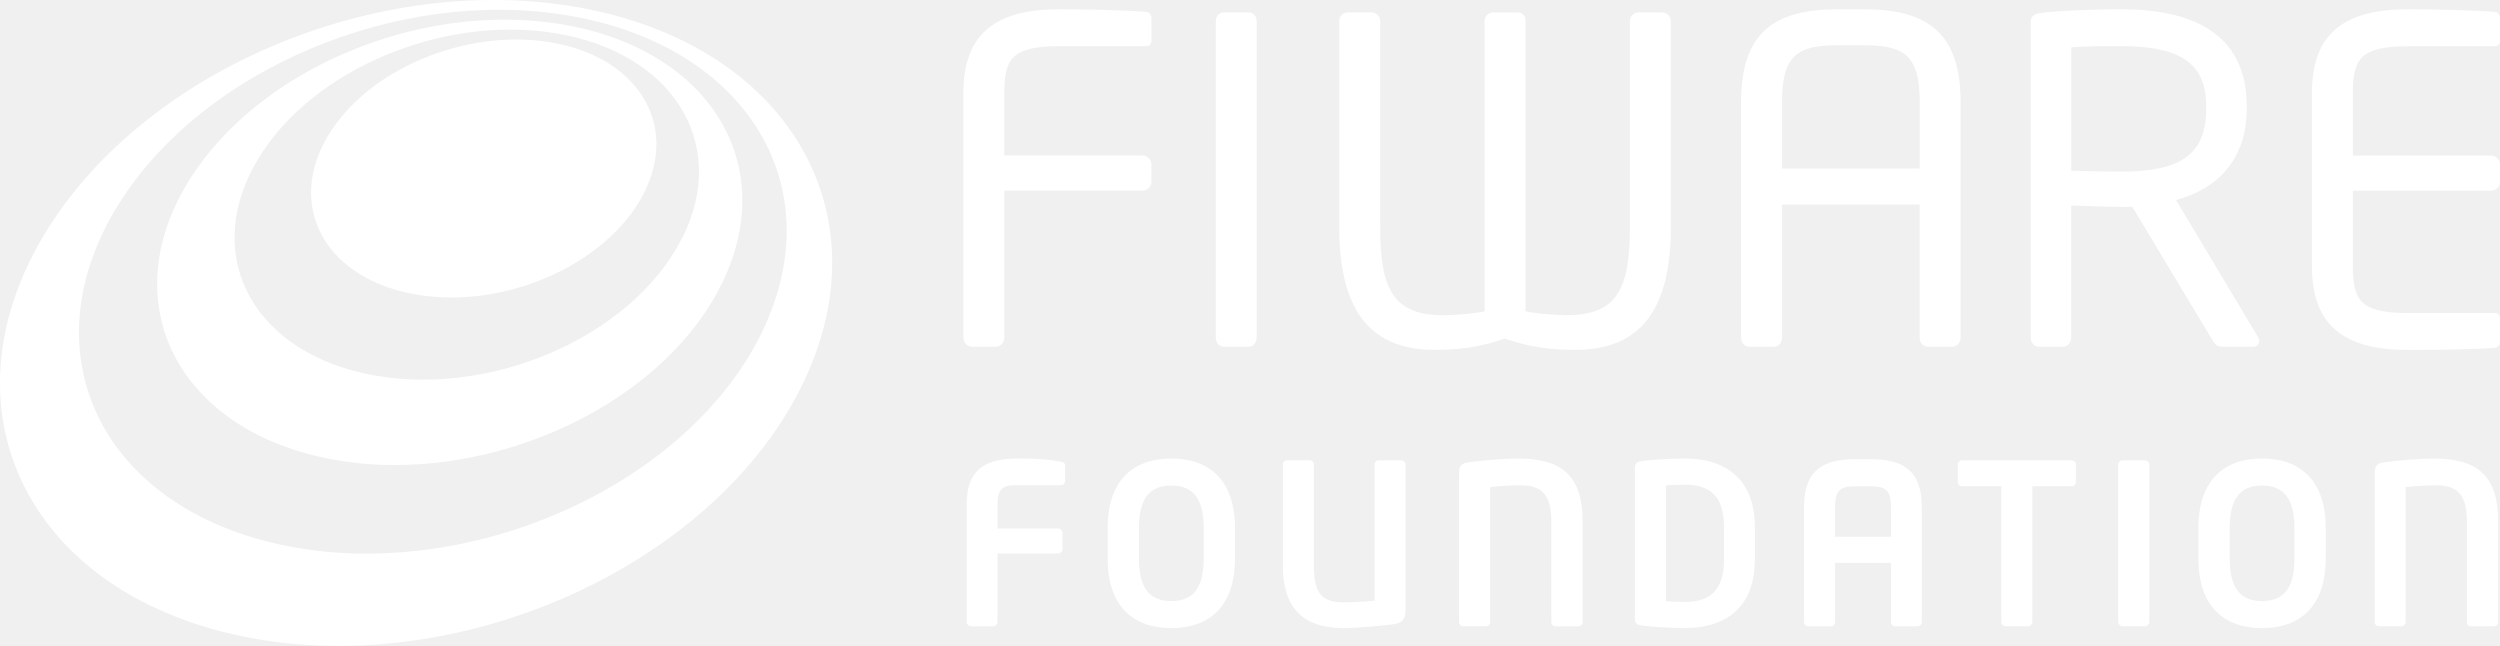
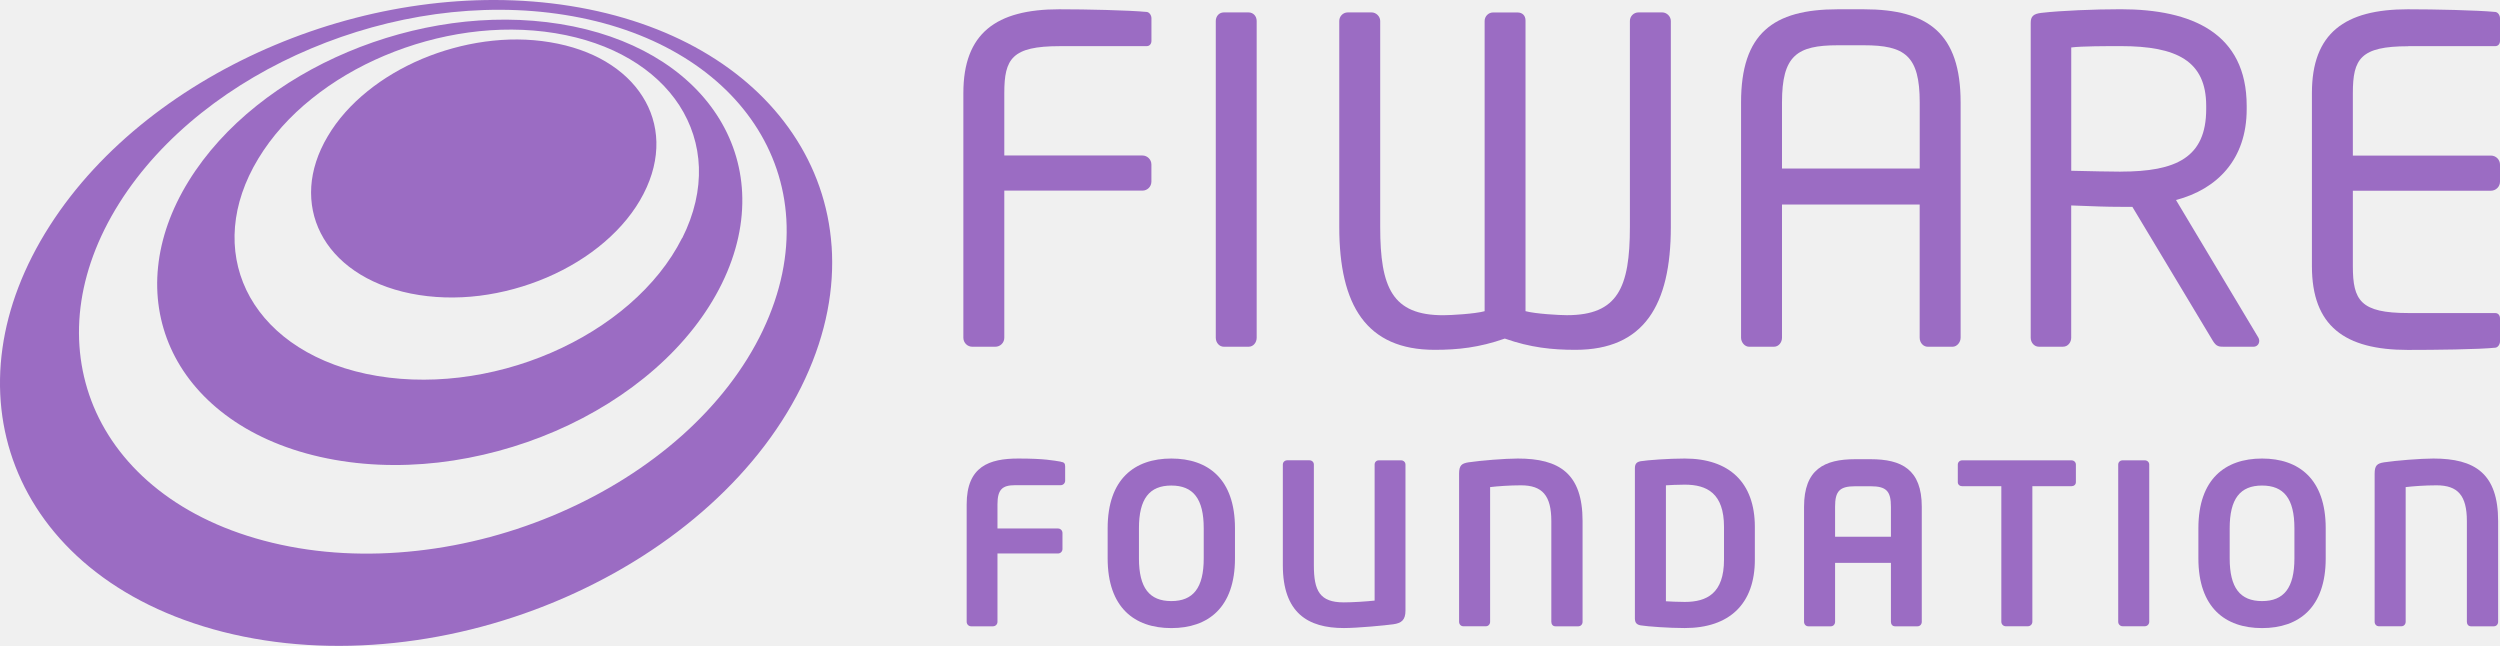
<svg xmlns="http://www.w3.org/2000/svg" id="Capa_1" data-name="Capa 1" viewBox="0 0 559.99 144.68">
  <g>
    <g>
-       <path d="m237.6,103.41c-1.6-.25-3.55-.7-9.51-.7-6.5,0-11.56,1.75-11.56,10.26v26.32c0,.55.45,1,1,1h4.9c.55,0,1-.45,1-1v-15.31h13.56c.55,0,1-.45,1-1v-3.6c0-.55-.45-1-1-1h-13.56v-5.4c0-3.3,1.05-4.3,3.95-4.3h10.21c.55,0,1-.45,1-1v-3.2c0-.7-.25-.95-1-1.05v-.02Z" style="fill: #fff;" />
-       <path d="m262.37,102.71c-8.25,0-14.26,4.6-14.26,15.61v6.76c0,11.01,6,15.61,14.26,15.61s14.26-4.6,14.26-15.61v-6.76c0-11.01-6-15.61-14.26-15.61Zm7.26,22.37c0,6.6-2.35,9.56-7.26,9.56s-7.25-2.95-7.25-9.56v-6.76c0-6.61,2.35-9.56,7.25-9.56s7.26,2.95,7.26,9.56v6.76Z" style="fill: #fff;" />
-       <path d="m313.81,103.11h-4.95c-.55,0-.95.4-.95.95v30.47c-1.85.2-4.91.4-6.91.4-5.4,0-6.7-2.6-6.7-8.31v-22.57c0-.55-.45-.95-1-.95h-4.95c-.55,0-1,.4-1,.95v22.57c0,10.66,5.6,14.06,13.66,14.06,3.05,0,9.36-.6,11.11-.85,1.8-.25,2.7-.95,2.7-3.05v-32.72c0-.55-.45-.95-1-.95h0Z" style="fill: #fff;" />
-       <path d="m339.99,102.71c-2.9,0-8.36.45-11.06.85-1.55.25-2.1.7-2.1,2.55v33.17c0,.55.4,1,.95,1h5.05c.55,0,.95-.45.95-1v-30.17c1.65-.2,4.4-.4,6.91-.4,4.8,0,6.8,2.3,6.8,8.01v22.57c0,.55.35,1,.9,1h5.15c.55,0,.95-.45.95-1v-22.57c0-10.66-5.2-14.01-14.51-14.01h.01Z" style="fill: #fff;" />
-       <path d="m377.37,102.71c-3.55,0-8.36.35-9.86.6-.85.15-1.3.55-1.3,1.55v33.67c0,1,.45,1.4,1.3,1.55,1.5.25,6.31.6,9.86.6,10.01,0,15.71-5.4,15.71-15.31v-7.35c0-9.91-5.7-15.31-15.71-15.31Zm8.8,22.66c0,7.51-3.8,9.46-8.8,9.46-1.85,0-3.15-.1-4.21-.15v-25.97c1.05-.05,2.35-.15,4.21-.15,5,0,8.8,1.95,8.8,9.46v7.35h0Z" style="fill: #fff;" />
-       <path d="m419.01,102.86h-3.45c-6.91,0-11.46,2.25-11.46,10.66v25.77c0,.55.4,1,.95,1h5.05c.55,0,.95-.45.95-1v-13.21h12.51v13.21c0,.55.35,1,.9,1h5.06c.55,0,.95-.45.95-1v-25.77c0-8.4-4.55-10.66-11.46-10.66h0Zm4.55,17.36h-12.51v-6.7c0-3.5,1-4.6,4.51-4.6h3.45c3.55,0,4.55,1.1,4.55,4.6v6.7Z" style="fill: #fff;" />
-       <path d="m464,103.11h-24.46c-.55,0-1,.4-1,.95v3.95c0,.55.45.9,1,.9h8.75v30.37c0,.55.45,1,1,1h4.95c.55,0,1-.45,1-1v-30.37h8.75c.55,0,1-.35,1-.9v-3.95c0-.55-.45-.95-1-.95h0Z" style="fill: #fff;" />
-       <path d="m480.42,103.11h-4.95c-.55,0-1,.4-1,.95v35.22c0,.55.45,1,1,1h4.95c.55,0,1-.45,1-1v-35.22c0-.55-.45-.95-1-.95Z" style="fill: #fff;" />
-       <path d="m506.69,102.71c-8.25,0-14.26,4.6-14.26,15.61v6.76c0,11.01,6,15.61,14.26,15.61s14.26-4.6,14.26-15.61v-6.76c0-11.01-6-15.61-14.26-15.61Zm7.25,22.37c0,6.6-2.35,9.56-7.25,9.56s-7.25-2.95-7.25-9.56v-6.76c0-6.61,2.35-9.56,7.25-9.56s7.25,2.95,7.25,9.56v6.76Z" style="fill: #fff;" />
-       <path d="m545.07,102.71c-2.9,0-8.36.45-11.06.85-1.55.25-2.1.7-2.1,2.55v33.17c0,.55.4,1,.95,1h5.05c.55,0,.95-.45.95-1v-30.17c1.65-.2,4.4-.4,6.91-.4,4.8,0,6.8,2.3,6.8,8.01v22.57c0,.55.35,1,.9,1h5.15c.55,0,.95-.45.95-1v-22.57c0-10.66-5.2-14.01-14.51-14.01h0Z" style="fill: #fff;" />
+       <path d="m237.6,103.41c-1.6-.25-3.55-.7-9.51-.7-6.5,0-11.56,1.75-11.56,10.26v26.32c0,.55.45,1,1,1h4.9c.55,0,1-.45,1-1v-15.31h13.56c.55,0,1-.45,1-1v-3.6c0-.55-.45-1-1-1h-13.56v-5.4c0-3.3,1.05-4.3,3.95-4.3h10.21c.55,0,1-.45,1-1v-3.2c0-.7-.25-.95-1-1.05v-.02Z" style="fill: #9b6cc3;" />
+       <path d="m262.37,102.71c-8.25,0-14.26,4.6-14.26,15.61v6.76c0,11.01,6,15.61,14.26,15.61s14.26-4.6,14.26-15.61v-6.76c0-11.01-6-15.61-14.26-15.61Zm7.26,22.37c0,6.6-2.35,9.56-7.26,9.56s-7.25-2.95-7.25-9.56v-6.76c0-6.61,2.35-9.56,7.25-9.56s7.26,2.95,7.26,9.56v6.76Z" style="fill: #9b6cc3;" />
+       <path d="m313.81,103.11h-4.95c-.55,0-.95.4-.95.95v30.47c-1.85.2-4.91.4-6.91.4-5.4,0-6.7-2.6-6.7-8.31v-22.57c0-.55-.45-.95-1-.95h-4.95c-.55,0-1,.4-1,.95v22.57c0,10.66,5.6,14.06,13.66,14.06,3.05,0,9.36-.6,11.11-.85,1.8-.25,2.7-.95,2.7-3.05v-32.72c0-.55-.45-.95-1-.95h0Z" style="fill: #9b6cc3;" />
+       <path d="m339.99,102.71c-2.9,0-8.36.45-11.06.85-1.55.25-2.1.7-2.1,2.55v33.17c0,.55.4,1,.95,1h5.05c.55,0,.95-.45.95-1v-30.17c1.65-.2,4.4-.4,6.91-.4,4.8,0,6.8,2.3,6.8,8.01v22.57c0,.55.35,1,.9,1h5.15c.55,0,.95-.45.95-1v-22.57c0-10.66-5.2-14.01-14.51-14.01h.01Z" style="fill: #9b6cc3;" />
+       <path d="m377.37,102.71c-3.55,0-8.36.35-9.86.6-.85.15-1.3.55-1.3,1.55v33.67c0,1,.45,1.4,1.3,1.55,1.5.25,6.31.6,9.86.6,10.01,0,15.71-5.4,15.71-15.31v-7.35c0-9.91-5.7-15.31-15.71-15.31Zm8.8,22.66c0,7.51-3.8,9.46-8.8,9.46-1.85,0-3.15-.1-4.21-.15v-25.97c1.05-.05,2.35-.15,4.21-.15,5,0,8.8,1.95,8.8,9.46v7.35h0Z" style="fill: #9b6cc3;" />
+       <path d="m419.01,102.86h-3.45c-6.91,0-11.46,2.25-11.46,10.66v25.77c0,.55.4,1,.95,1h5.05c.55,0,.95-.45.95-1v-13.21h12.51v13.21c0,.55.35,1,.9,1h5.06c.55,0,.95-.45.95-1v-25.77c0-8.4-4.55-10.66-11.46-10.66h0Zm4.55,17.36h-12.51v-6.7c0-3.5,1-4.6,4.51-4.6h3.45c3.55,0,4.55,1.1,4.55,4.6v6.7Z" style="fill: #9b6cc3;" />
+       <path d="m464,103.11h-24.46c-.55,0-1,.4-1,.95v3.95c0,.55.45.9,1,.9h8.75v30.37c0,.55.45,1,1,1h4.95c.55,0,1-.45,1-1v-30.37h8.75c.55,0,1-.35,1-.9v-3.95c0-.55-.45-.95-1-.95h0Z" style="fill: #9b6cc3;" />
+       <path d="m480.42,103.11h-4.95c-.55,0-1,.4-1,.95v35.22c0,.55.45,1,1,1h4.95c.55,0,1-.45,1-1v-35.22c0-.55-.45-.95-1-.95Z" style="fill: #9b6cc3;" />
+       <path d="m506.69,102.71c-8.25,0-14.26,4.6-14.26,15.61v6.76c0,11.01,6,15.61,14.26,15.61s14.26-4.6,14.26-15.61v-6.76c0-11.01-6-15.61-14.26-15.61Zm7.25,22.37c0,6.6-2.35,9.56-7.25,9.56s-7.25-2.95-7.25-9.56v-6.76c0-6.61,2.35-9.56,7.25-9.56s7.25,2.95,7.25,9.56v6.76Z" style="fill: #9b6cc3;" />
+       <path d="m545.07,102.71c-2.9,0-8.36.45-11.06.85-1.55.25-2.1.7-2.1,2.55v33.17c0,.55.4,1,.95,1h5.05c.55,0,.95-.45.95-1v-30.17c1.65-.2,4.4-.4,6.91-.4,4.8,0,6.8,2.3,6.8,8.01v22.57c0,.55.35,1,.9,1h5.15c.55,0,.95-.45.95-1v-22.57c0-10.66-5.2-14.01-14.51-14.01h0Z" style="fill: #9b6cc3;" />
    </g>
    <g>
      <g>
-         <path d="m256.91,2.68c-4.23-.4-13.71-.6-19.65-.6-14.11,0-21.47,5.35-21.47,18.75v54.83c0,1.11.9,2.01,2.01,2.01h5.14c1.12,0,2.02-.9,2.02-2.01v-32.96h30.94c1.11,0,2.01-.91,2.01-2.02v-3.83c0-1.1-.9-2.02-2.01-2.02h-30.94v-14.01c0-7.66,1.72-10.48,12.4-10.48h19.45c.71,0,1.11-.51,1.11-1.21v-5.04c0-.6-.4-1.31-1.01-1.41h0Z" style="fill: #fff;" />
-         <path d="m279.68,2.78h-5.54c-1.11,0-1.81.91-1.81,1.92v70.95c0,1.12.8,2.02,1.81,2.02h5.54c1.11,0,1.81-1.01,1.81-2.02V4.7c0-1.11-.8-1.92-1.81-1.92Z" style="fill: #fff;" />
+         <path d="m256.91,2.68c-4.23-.4-13.71-.6-19.65-.6-14.11,0-21.47,5.35-21.47,18.75v54.83c0,1.11.9,2.01,2.01,2.01h5.14c1.12,0,2.02-.9,2.02-2.01v-32.96h30.94c1.11,0,2.01-.91,2.01-2.02v-3.83c0-1.1-.9-2.02-2.01-2.02h-30.94v-14.01c0-7.66,1.72-10.48,12.4-10.48h19.45c.71,0,1.11-.51,1.11-1.21v-5.04c0-.6-.4-1.31-1.01-1.41h0Z" style="fill: #9b6cc3;" />
+         <path d="m279.68,2.78h-5.54c-1.11,0-1.81.91-1.81,1.92v70.95c0,1.12.8,2.02,1.81,2.02h5.54c1.11,0,1.81-1.01,1.81-2.02V4.7c0-1.11-.8-1.92-1.81-1.92Z" style="fill: #9b6cc3;" />
      </g>
      <g>
-         <path d="m372.36,2.78h-5.35c-1.11,0-1.92.91-1.92,1.91v46.16c0,13.6-2.72,19.75-14.11,19.75-1.71,0-7.05-.3-9.27-.9V4.6c0-1.11-.7-1.81-1.81-1.81h-5.44c-1.1,0-1.91.91-1.91,1.91v65.01c-2.22.6-7.56.9-9.28.9-11.39,0-14.11-6.15-14.11-19.75V4.69c0-1-.9-1.91-1.92-1.91h-5.34c-1.11,0-1.91.91-1.91,1.91v46.16c0,17.53,6.05,27.51,21.37,27.51,5.23,0,9.97-.51,15.71-2.52,5.75,2.02,10.59,2.52,15.83,2.52,15.32,0,21.36-9.98,21.36-27.51V4.69c0-1-.91-1.91-1.91-1.91h.01Z" style="fill: #fff;" />
-         <path d="m417.5,2.08h-5.85c-14.51,0-21.66,5.44-21.66,20.86v52.71c0,1.01.8,2.02,1.81,2.02h5.54c1.11,0,1.82-1.01,1.82-2.02v-29.83h30.84v29.83c0,1.11.8,2.02,1.81,2.02h5.55c1.01,0,1.81-1.01,1.81-2.02V22.94c0-15.42-7.25-20.86-21.66-20.86h0Zm12.5,35.67h-30.84v-14.81c0-10.48,3.32-12.8,12.5-12.8h5.85c9.17,0,12.5,2.32,12.5,12.8v14.81h-.01Z" style="fill: #fff;" />
-         <path d="m487.43,44.8c9.18-2.42,15.82-9.07,15.82-20.36v-.7c0-16.33-12.29-21.67-28.22-21.67-5.84,0-13.4.31-17.74.81-1.82.2-2.42.81-2.42,2.22v70.55c0,1.11.81,2.01,1.81,2.01h5.44c1.11,0,1.82-1.01,1.82-2.01v-29.63c5.34.2,7.75.31,11.08.31h2.62l18.04,30.03c.8,1.31,1.41,1.31,2.61,1.31h6.46c.81,0,1.31-.61,1.31-1.31,0-.3-.1-.61-.3-.91l-18.34-30.64h0Zm-12.4-6.35c-2.32,0-6.65-.1-11.08-.2V10.63c2.42-.3,7.96-.3,11.08-.3,12.6,0,19.15,3.33,19.15,13.4v.7c0,10.88-6.75,14.01-19.15,14.01h0Z" style="fill: #fff;" />
-         <path d="m539.43,10.34h19.45c.71,0,1.11-.5,1.11-1.21v-5.04c0-.61-.4-1.31-1.01-1.41-4.23-.4-13.71-.6-19.65-.6-14.11,0-21.47,5.34-21.47,18.75v38.8c0,13.4,7.35,18.75,21.47,18.75,5.94,0,15.82-.1,19.65-.5.61-.1,1.01-.81,1.01-1.41v-5.14c0-.7-.4-1.21-1.11-1.21h-19.45c-10.69,0-12.4-2.82-12.4-10.48v-16.92h30.94c1.11,0,2.02-.92,2.02-2.02v-3.83c0-1.1-.9-2.02-2.02-2.02h-30.94v-14.01c0-7.66,1.71-10.48,12.4-10.48v-.02Z" style="fill: #fff;" />
+         <path d="m372.36,2.78h-5.35c-1.11,0-1.92.91-1.92,1.91v46.16c0,13.6-2.72,19.75-14.11,19.75-1.71,0-7.05-.3-9.27-.9V4.6c0-1.11-.7-1.81-1.81-1.81h-5.44c-1.1,0-1.91.91-1.91,1.91v65.01c-2.22.6-7.56.9-9.28.9-11.39,0-14.11-6.15-14.11-19.75V4.69c0-1-.9-1.91-1.92-1.91h-5.34c-1.11,0-1.91.91-1.91,1.91v46.16c0,17.53,6.05,27.51,21.37,27.51,5.23,0,9.97-.51,15.71-2.52,5.75,2.02,10.59,2.52,15.83,2.52,15.32,0,21.36-9.98,21.36-27.51V4.69c0-1-.91-1.91-1.91-1.91h.01Z" style="fill: #9b6cc3;" />
+         <path d="m417.5,2.08h-5.85c-14.51,0-21.66,5.44-21.66,20.86v52.71c0,1.01.8,2.02,1.81,2.02h5.54c1.11,0,1.82-1.01,1.82-2.02v-29.83h30.84v29.83c0,1.11.8,2.02,1.81,2.02h5.55c1.01,0,1.81-1.01,1.81-2.02V22.94c0-15.42-7.25-20.86-21.66-20.86h0Zm12.5,35.67h-30.84v-14.81c0-10.48,3.32-12.8,12.5-12.8h5.85c9.17,0,12.5,2.32,12.5,12.8v14.81h-.01Z" style="fill: #9b6cc3;" />
+         <path d="m487.43,44.8c9.18-2.42,15.82-9.07,15.82-20.36v-.7c0-16.33-12.29-21.67-28.22-21.67-5.84,0-13.4.31-17.74.81-1.82.2-2.42.81-2.42,2.22v70.55c0,1.11.81,2.01,1.81,2.01h5.44c1.11,0,1.82-1.01,1.82-2.01v-29.63c5.34.2,7.75.31,11.08.31h2.62l18.04,30.03c.8,1.31,1.41,1.31,2.61,1.31h6.46c.81,0,1.31-.61,1.31-1.31,0-.3-.1-.61-.3-.91l-18.34-30.64h0Zm-12.4-6.35c-2.32,0-6.65-.1-11.08-.2V10.63c2.42-.3,7.96-.3,11.08-.3,12.6,0,19.15,3.33,19.15,13.4v.7c0,10.88-6.75,14.01-19.15,14.01h0Z" style="fill: #9b6cc3;" />
+         <path d="m539.43,10.34h19.45c.71,0,1.11-.5,1.11-1.21v-5.04c0-.61-.4-1.31-1.01-1.41-4.23-.4-13.71-.6-19.65-.6-14.11,0-21.47,5.34-21.47,18.75v38.8c0,13.4,7.35,18.75,21.47,18.75,5.94,0,15.82-.1,19.65-.5.61-.1,1.01-.81,1.01-1.41v-5.14c0-.7-.4-1.21-1.11-1.21h-19.45c-10.69,0-12.4-2.82-12.4-10.48v-16.92h30.94c1.11,0,2.02-.92,2.02-2.02v-3.83c0-1.1-.9-2.02-2.02-2.02h-30.94v-14.01c0-7.66,1.71-10.48,12.4-10.48v-.02Z" style="fill: #9b6cc3;" />
      </g>
    </g>
  </g>
  <g>
-     <path d="m135.69,13.81c-3.49-2.06-7.68-3.56-12.49-4.35-4.78-.8-9.73-.8-14.59-.13-4.85.67-9.63,2-14.09,3.87-4.47,1.89-8.63,4.34-12.22,7.25-3.61,2.91-6.67,6.31-8.89,10.08-2.25,3.78-3.45,7.61-3.69,11.27-.23,3.7.5,7.24,2.13,10.43,1.64,3.23,4.2,6.1,7.57,8.41,3.4,2.34,7.63,4.11,12.58,5.11,4.98,1,10.21,1.14,15.4.5,5.2-.65,10.32-2.05,15.1-4.1,4.76-2.04,9.15-4.72,12.86-7.9,3.7-3.17,6.73-6.82,8.79-10.83,2.05-3.97,2.97-7.93,2.88-11.65-.1-3.68-1.17-7.14-3.13-10.2-1.92-3.04-4.7-5.67-8.2-7.75h0Z" style="fill: #fff;" />
-     <path d="m160.53,25.69c-3.37-5.15-8.15-9.6-14.11-13.08-5.88-3.43-12.93-5.94-20.96-7.23-7.95-1.28-16.16-1.28-24.21-.17-8.03,1.11-15.95,3.31-23.35,6.43-7.42,3.12-14.36,7.19-20.41,12.03-6.1,4.87-11.32,10.56-15.23,16.89-3.96,6.41-6.2,12.91-6.85,19.2-.67,6.38.32,12.54,2.82,18.15,2.55,5.7,6.68,10.81,12.25,15,5.64,4.25,12.77,7.52,21.21,9.43,8.53,1.93,17.56,2.29,26.53,1.26,9.02-1.05,17.95-3.47,26.24-7.06,8.27-3.58,15.87-8.32,22.28-13.95,6.36-5.59,11.51-12.04,14.97-19.1,3.41-6.96,4.83-13.84,4.53-20.28-.3-6.36-2.28-12.3-5.71-17.52h0Zm-7.74,27.62c-2.76,5.5-6.84,10.5-11.85,14.85-5.04,4.37-11,8.05-17.48,10.85-6.5,2.81-13.49,4.71-20.56,5.55-7.05.84-14.15.61-20.89-.82-6.69-1.43-12.35-3.92-16.88-7.17-4.48-3.22-7.83-7.18-9.95-11.61-2.08-4.36-2.97-9.19-2.54-14.2.42-4.96,2.12-10.11,5.2-15.2,3.05-5.05,7.17-9.6,12.02-13.48,4.82-3.88,10.37-7.14,16.32-9.64,5.94-2.5,12.29-4.27,18.74-5.16,6.47-.89,13.05-.89,19.43.15,6.41,1.05,12.04,3.05,16.71,5.8,4.73,2.78,8.49,6.32,11.13,10.4,2.66,4.13,4.18,8.82,4.36,13.81.18,5.07-1,10.45-3.73,15.89l-.03-.02Z" style="fill: #fff;" />
-     <path d="m186.27,55.11c-.64-9.19-3.68-17.74-8.73-25.2-4.94-7.32-11.82-13.61-20.32-18.51-8.33-4.8-18.27-8.28-29.51-10.07-11.1-1.77-22.52-1.72-33.7-.17-11.13,1.54-22.12,4.6-32.43,8.93-10.34,4.34-20.06,10-28.6,16.74-8.64,6.82-16.12,14.8-21.84,23.74C5.31,59.68,1.82,68.96.55,78c-1.3,9.22-.3,18.22,2.9,26.48,3.27,8.44,8.83,16.11,16.52,22.45,7.85,6.47,17.91,11.53,29.98,14.61,12.25,3.11,25.31,3.85,38.37,2.47,13.15-1.38,26.18-4.89,38.29-10.2,12.08-5.3,23.13-12.31,32.41-20.71,9.16-8.29,16.51-17.85,21.34-28.28,4.74-10.24,6.57-20.29,5.92-29.69v-.02Zm-15.38,18.87c-4.15,8.7-10.38,16.66-18.12,23.57-7.82,6.97-17.12,12.81-27.26,17.23-10.16,4.43-21.09,7.39-32.14,8.6-10.99,1.22-22,.7-32.37-1.8-10.23-2.46-18.82-6.58-25.58-11.9-6.64-5.22-11.51-11.58-14.44-18.61-2.87-6.9-3.89-14.44-2.95-22.23.94-7.64,3.78-15.53,8.65-23.28,4.8-7.64,11.15-14.47,18.5-20.31,7.29-5.8,15.63-10.66,24.51-14.39,8.86-3.73,18.32-6.36,27.91-7.69,9.63-1.32,19.45-1.35,28.97.18,9.64,1.54,18.13,4.53,25.23,8.66,7.22,4.19,13.03,9.55,17.18,15.78,4.22,6.33,6.71,13.55,7.16,21.31.46,7.89-1.19,16.33-5.26,24.89h0Z" style="fill: #fff;" />
+     <path d="m135.69,13.81c-3.49-2.06-7.68-3.56-12.49-4.35-4.78-.8-9.73-.8-14.59-.13-4.85.67-9.63,2-14.09,3.87-4.47,1.89-8.63,4.34-12.22,7.25-3.61,2.91-6.67,6.31-8.89,10.08-2.25,3.78-3.45,7.61-3.69,11.27-.23,3.7.5,7.24,2.13,10.43,1.64,3.23,4.2,6.1,7.57,8.41,3.4,2.34,7.63,4.11,12.58,5.11,4.98,1,10.21,1.14,15.4.5,5.2-.65,10.32-2.05,15.1-4.1,4.76-2.04,9.15-4.72,12.86-7.9,3.7-3.17,6.73-6.82,8.79-10.83,2.05-3.97,2.97-7.93,2.88-11.65-.1-3.68-1.17-7.14-3.13-10.2-1.92-3.04-4.7-5.67-8.2-7.75h0Z" style="fill: #9b6cc3;" />
+     <path d="m160.53,25.69c-3.37-5.15-8.15-9.6-14.11-13.08-5.88-3.43-12.93-5.94-20.96-7.23-7.95-1.28-16.16-1.28-24.21-.17-8.03,1.11-15.95,3.31-23.35,6.43-7.42,3.12-14.36,7.19-20.41,12.03-6.1,4.87-11.32,10.56-15.23,16.89-3.96,6.41-6.2,12.91-6.85,19.2-.67,6.38.32,12.54,2.82,18.15,2.55,5.7,6.68,10.81,12.25,15,5.64,4.25,12.77,7.52,21.21,9.43,8.53,1.93,17.56,2.29,26.53,1.26,9.02-1.05,17.95-3.47,26.24-7.06,8.27-3.58,15.87-8.32,22.28-13.95,6.36-5.59,11.51-12.04,14.97-19.1,3.41-6.96,4.83-13.84,4.53-20.28-.3-6.36-2.28-12.3-5.71-17.52h0Zm-7.74,27.62c-2.76,5.5-6.84,10.5-11.85,14.85-5.04,4.37-11,8.05-17.48,10.85-6.5,2.81-13.49,4.71-20.56,5.55-7.05.84-14.15.61-20.89-.82-6.69-1.43-12.35-3.92-16.88-7.17-4.48-3.22-7.83-7.18-9.95-11.61-2.08-4.36-2.97-9.19-2.54-14.2.42-4.96,2.12-10.11,5.2-15.2,3.05-5.05,7.17-9.6,12.02-13.48,4.82-3.88,10.37-7.14,16.32-9.64,5.94-2.5,12.29-4.27,18.74-5.16,6.47-.89,13.05-.89,19.43.15,6.41,1.05,12.04,3.05,16.71,5.8,4.73,2.78,8.49,6.32,11.13,10.4,2.66,4.13,4.18,8.82,4.36,13.81.18,5.07-1,10.45-3.73,15.89l-.03-.02Z" style="fill: #9b6cc3;" />
+     <path d="m186.27,55.11c-.64-9.19-3.68-17.74-8.73-25.2-4.94-7.32-11.82-13.61-20.32-18.51-8.33-4.8-18.27-8.28-29.51-10.07-11.1-1.77-22.52-1.72-33.7-.17-11.13,1.54-22.12,4.6-32.43,8.93-10.34,4.34-20.06,10-28.6,16.74-8.64,6.82-16.12,14.8-21.84,23.74C5.31,59.68,1.82,68.96.55,78c-1.3,9.22-.3,18.22,2.9,26.48,3.27,8.44,8.83,16.11,16.52,22.45,7.85,6.47,17.91,11.53,29.98,14.61,12.25,3.11,25.31,3.85,38.37,2.47,13.15-1.38,26.18-4.89,38.29-10.2,12.08-5.3,23.13-12.31,32.41-20.71,9.16-8.29,16.51-17.85,21.34-28.28,4.74-10.24,6.57-20.29,5.92-29.69v-.02Zm-15.38,18.87c-4.15,8.7-10.38,16.66-18.12,23.57-7.82,6.97-17.12,12.81-27.26,17.23-10.16,4.43-21.09,7.39-32.14,8.6-10.99,1.22-22,.7-32.37-1.8-10.23-2.46-18.82-6.58-25.58-11.9-6.64-5.22-11.51-11.58-14.44-18.61-2.87-6.9-3.89-14.44-2.95-22.23.94-7.64,3.78-15.53,8.65-23.28,4.8-7.64,11.15-14.47,18.5-20.31,7.29-5.8,15.63-10.66,24.51-14.39,8.86-3.73,18.32-6.36,27.91-7.69,9.63-1.32,19.45-1.35,28.97.18,9.64,1.54,18.13,4.53,25.23,8.66,7.22,4.19,13.03,9.55,17.18,15.78,4.22,6.33,6.71,13.55,7.16,21.31.46,7.89-1.19,16.33-5.26,24.89h0Z" style="fill: #9b6cc3;" />
  </g>
</svg>
